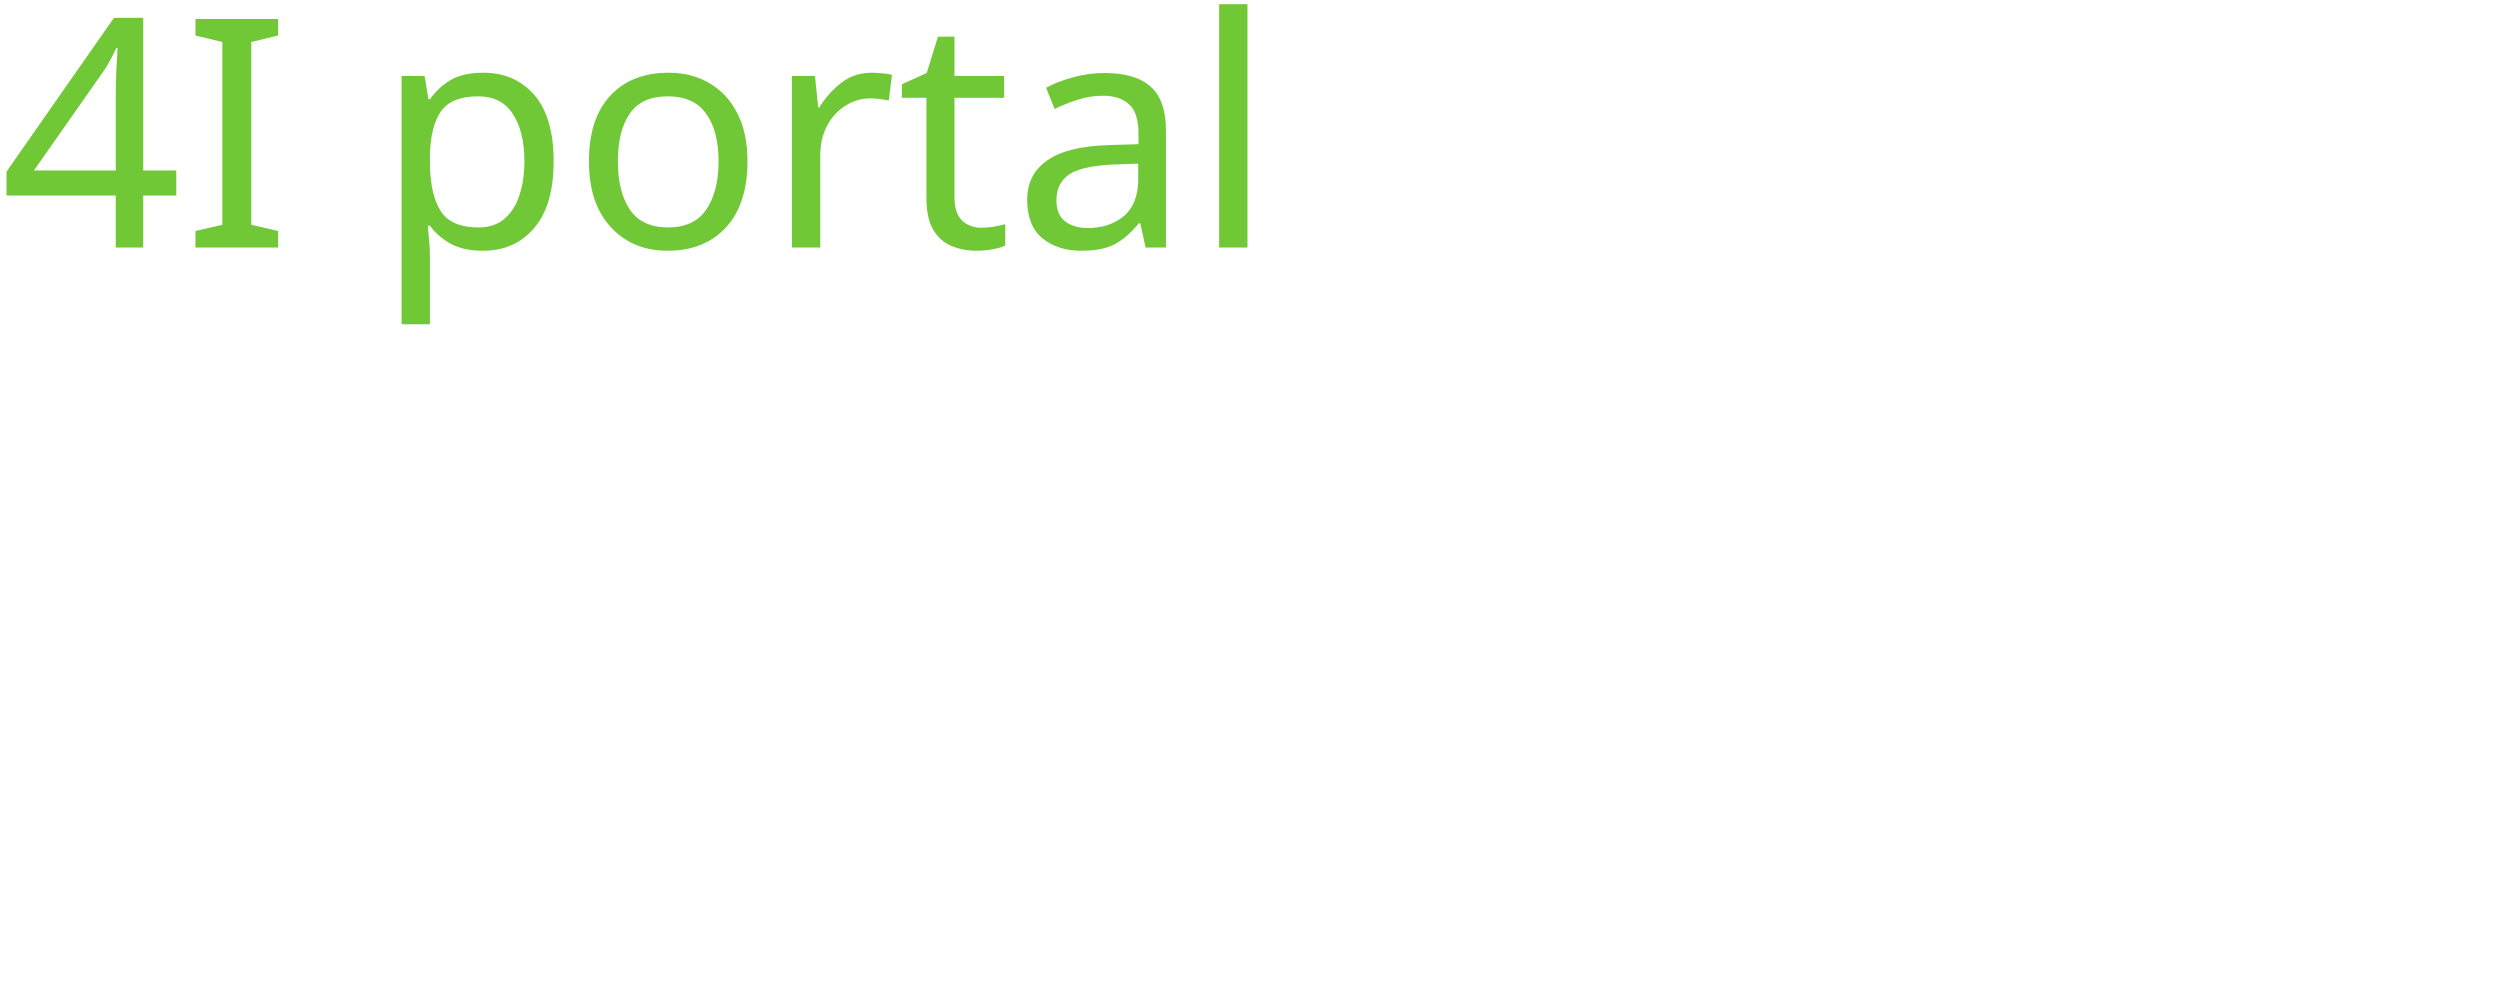
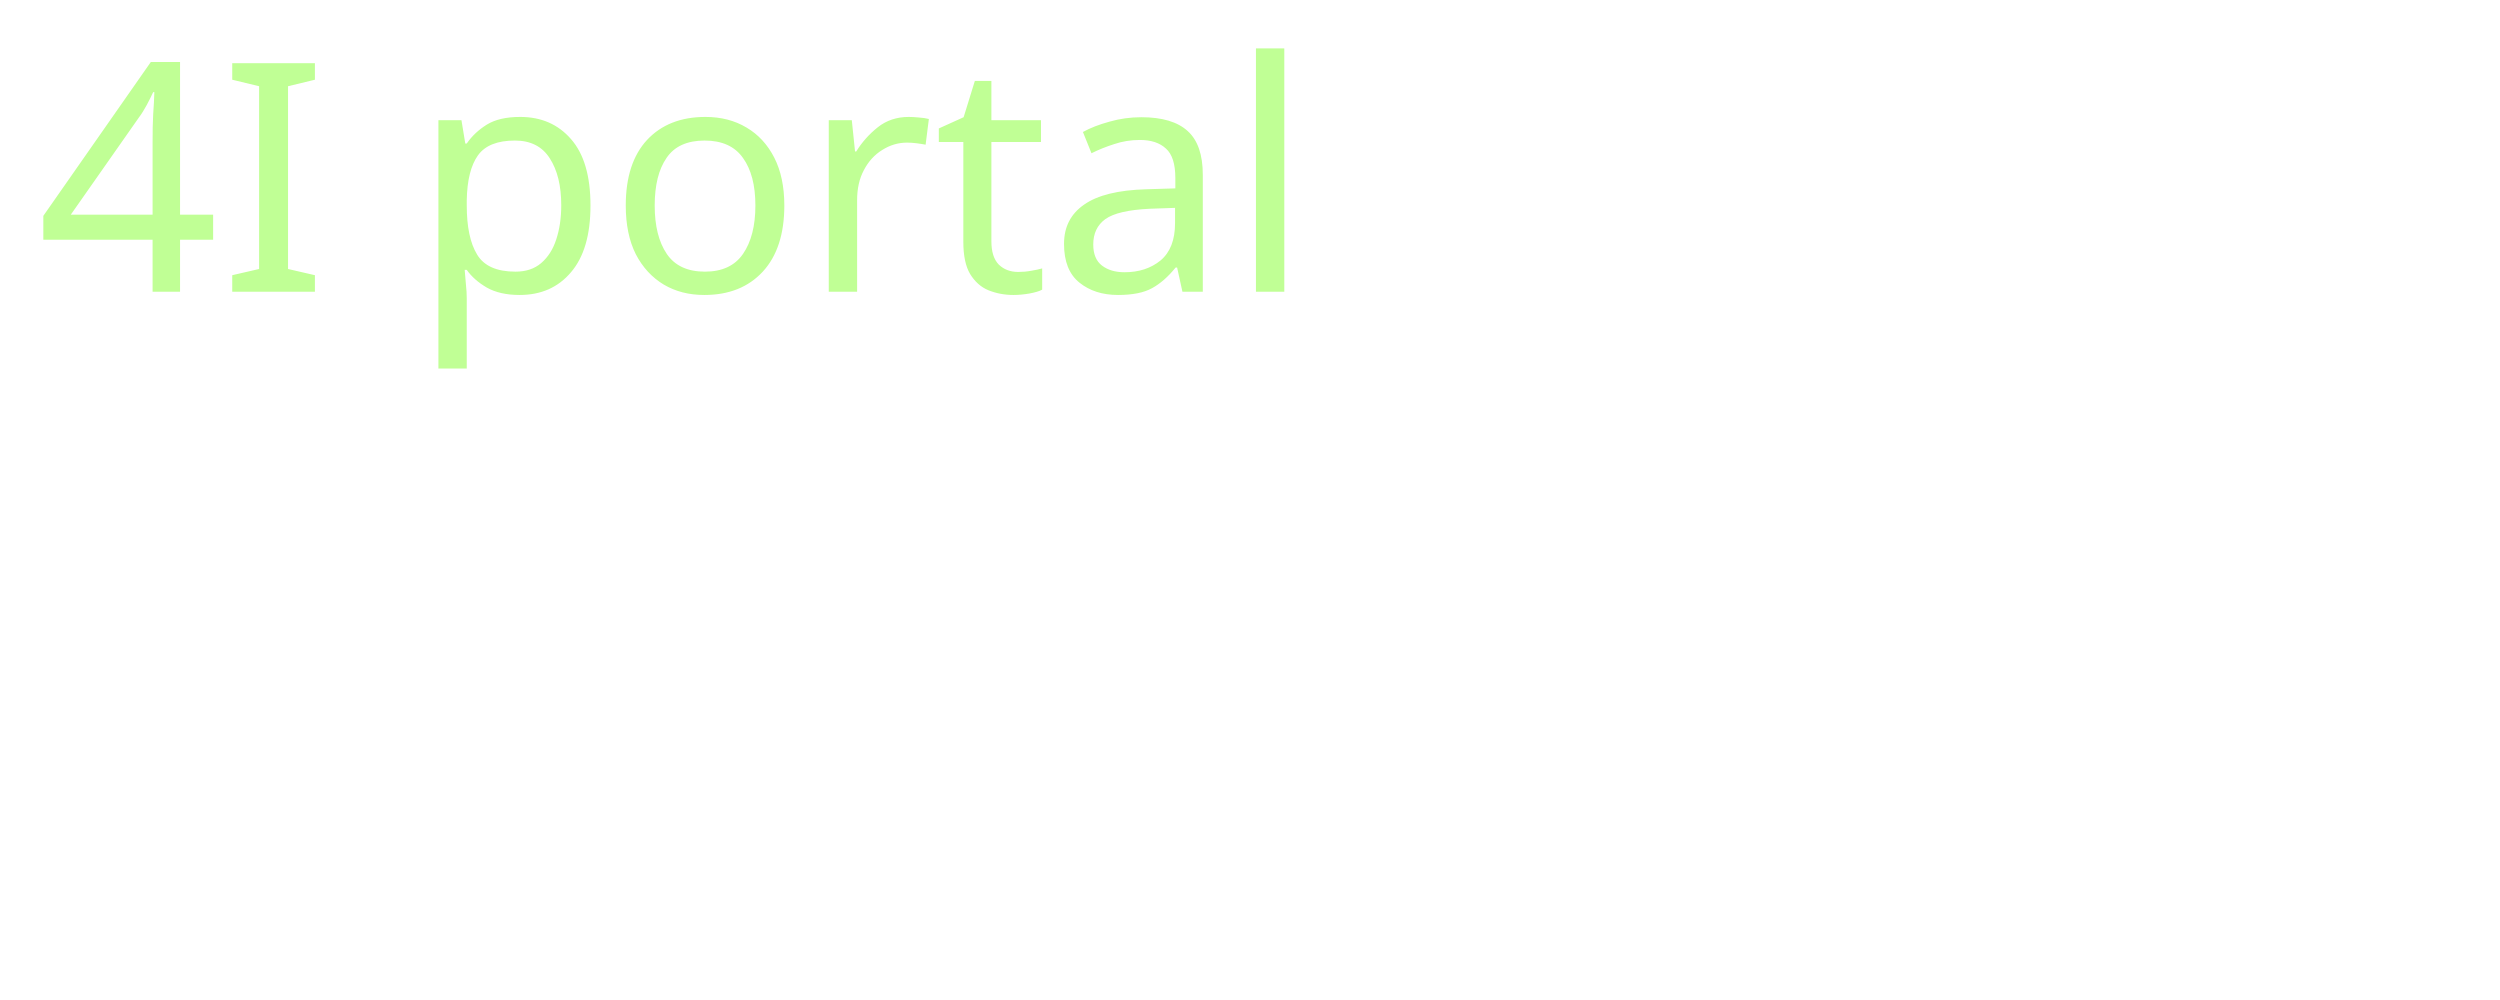
<svg xmlns="http://www.w3.org/2000/svg" width="500" height="200" viewBox="0 0 132.292 52.917" version="1.1" id="svg1">
  <defs id="defs1" />
  <g id="layer1">
-     <text xml:space="preserve" style="font-size:16.933px;font-family:'UDEV Gothic NFLG';-inkscape-font-specification:'UDEV Gothic NFLG';text-align:start;writing-mode:lr-tb;direction:ltr;text-anchor:start;fill:#71c837;stroke-width:0.265" x="-0.017" y="13.096" id="text2">
-       <tspan id="tspan2" style="font-size:16.933px;fill:#71c837;stroke-width:0.265" x="-0.017" y="13.096">4I portal</tspan>
+     <text xml:space="preserve" style="font-size:16.933px;font-family:'UDEV Gothic NFLG';-inkscape-font-specification:'UDEV Gothic NFLG';text-align:start;writing-mode:lr-tb;direction:ltr;text-anchor:start;fill:#7fff2a;fill-opacity:0.496;stroke-width:0.265" x="1.935" y="15.438" id="text2">
+       <tspan id="tspan2" style="font-size:16.933px;fill:#7fff2a;fill-opacity:0.496;stroke-width:0.265" x="1.935" y="15.438">4I portal</tspan>
    </text>
  </g>
</svg>
